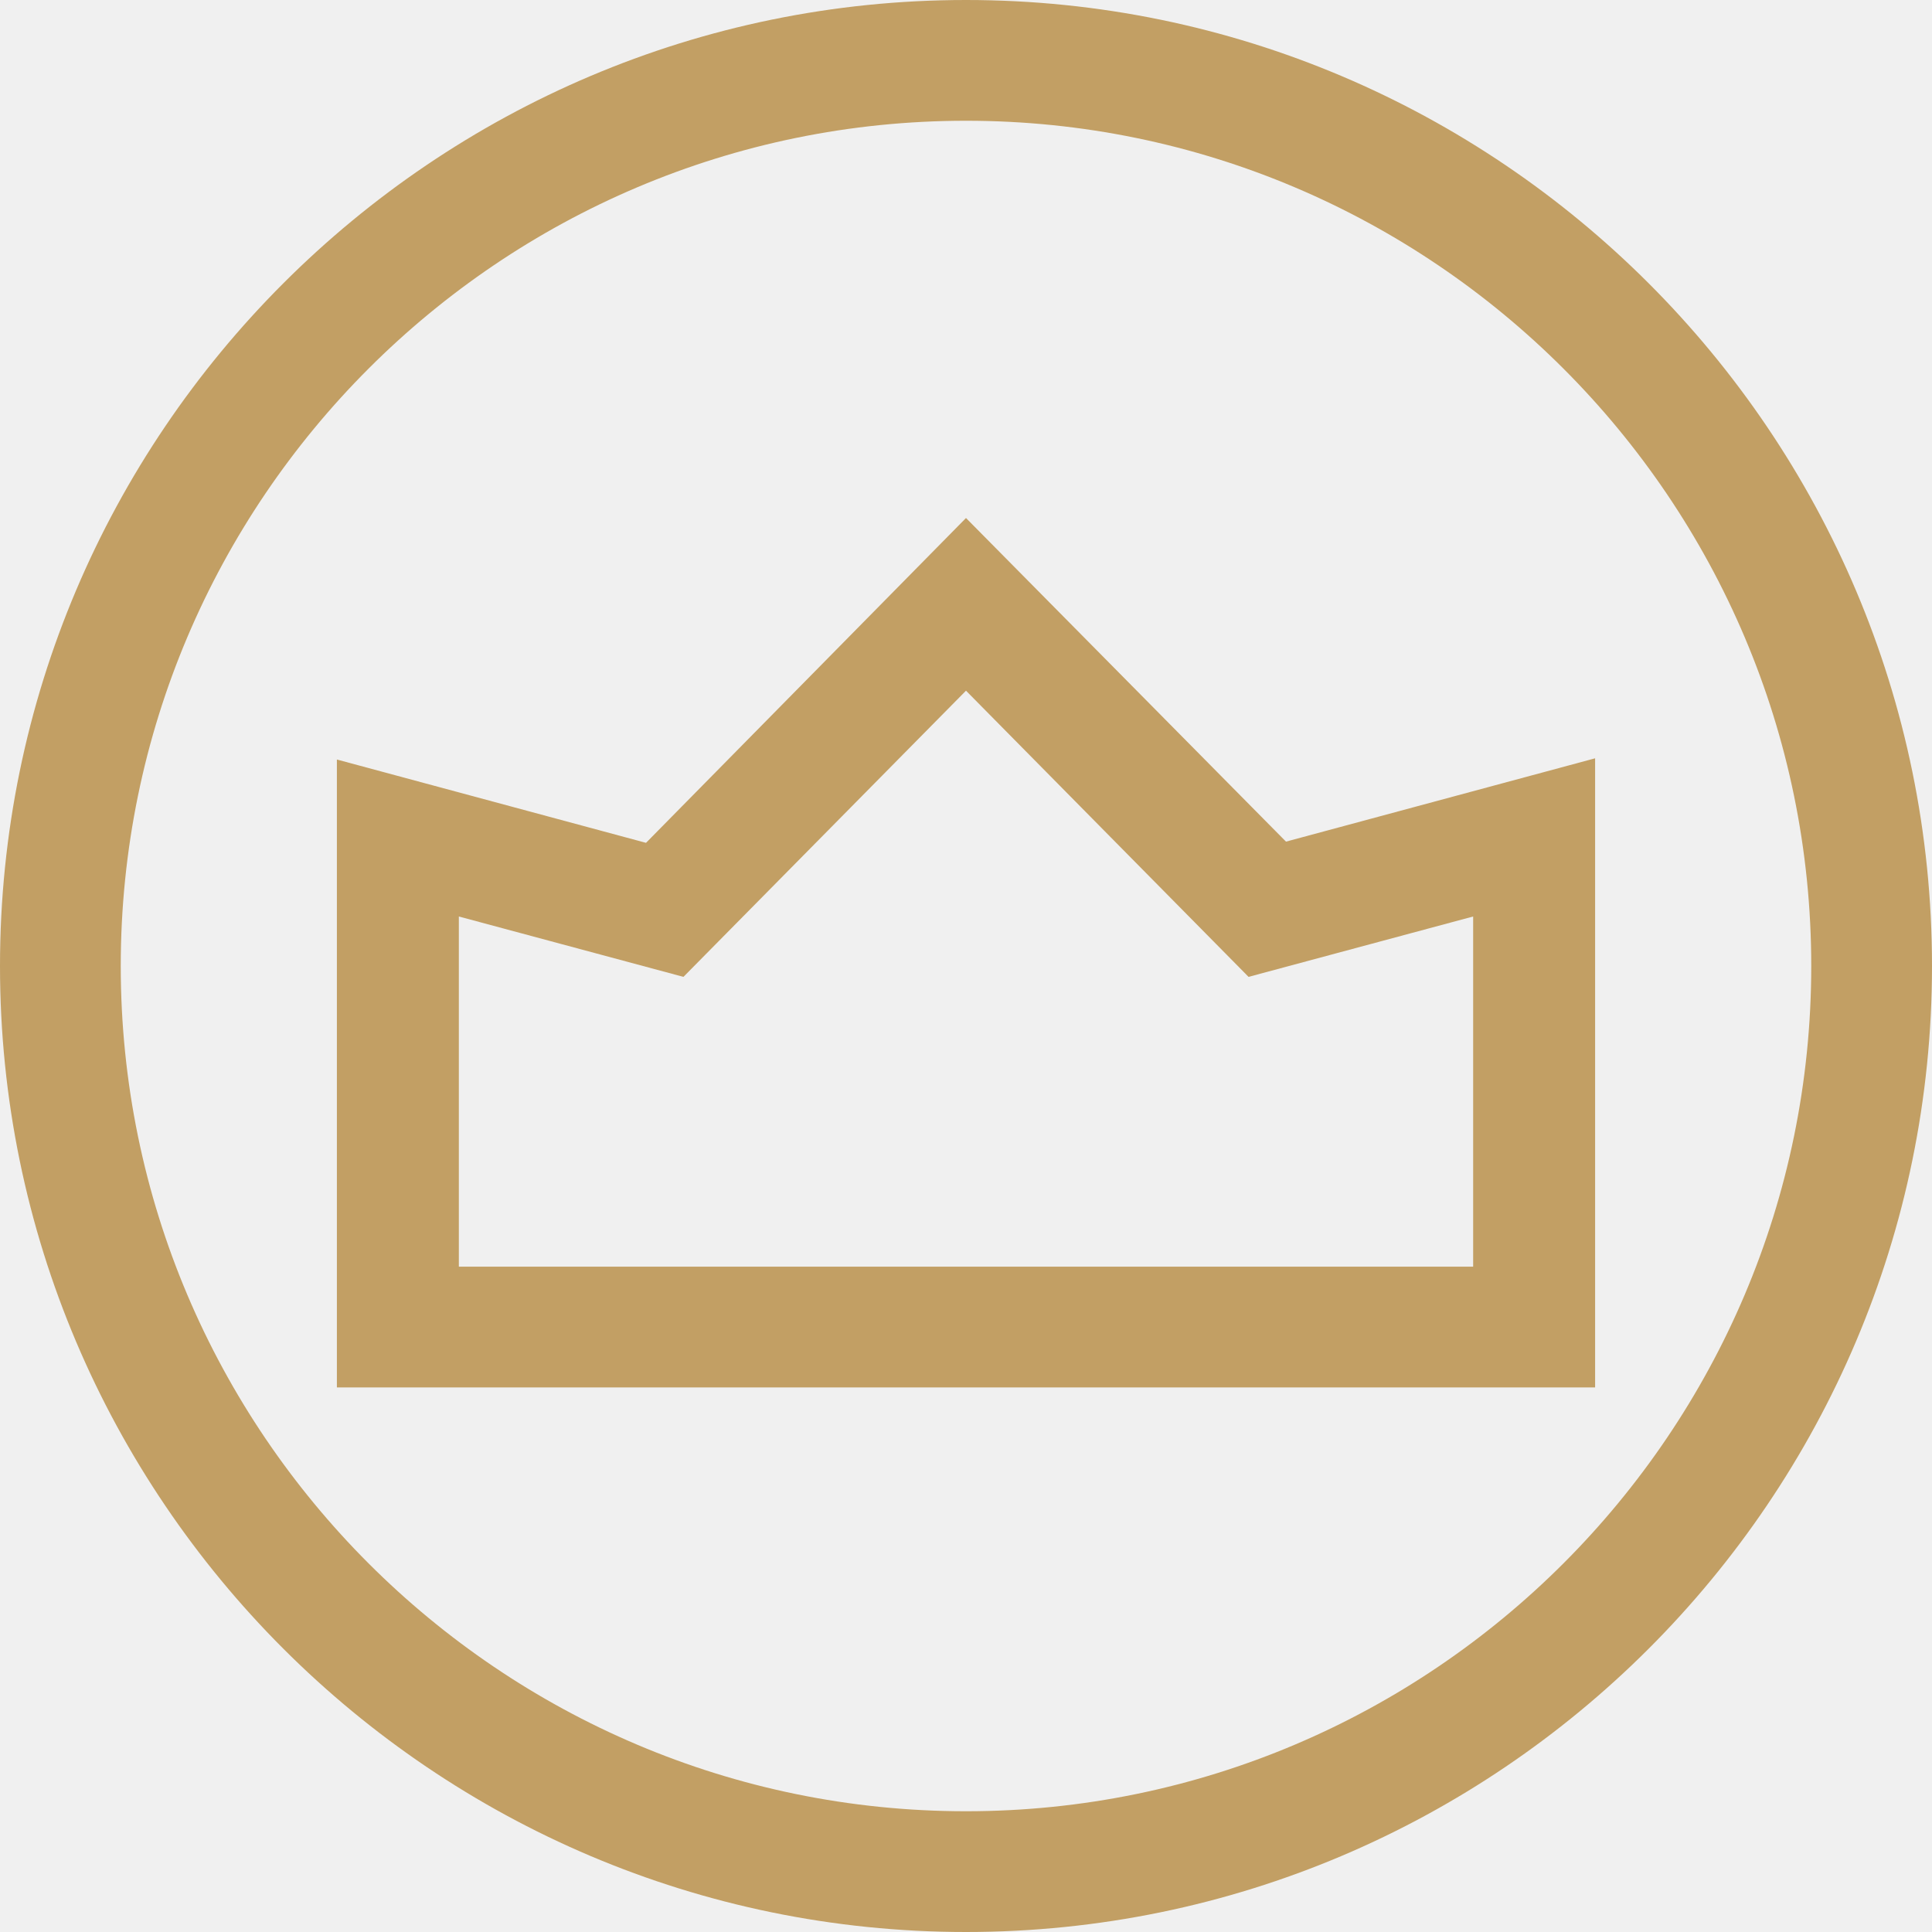
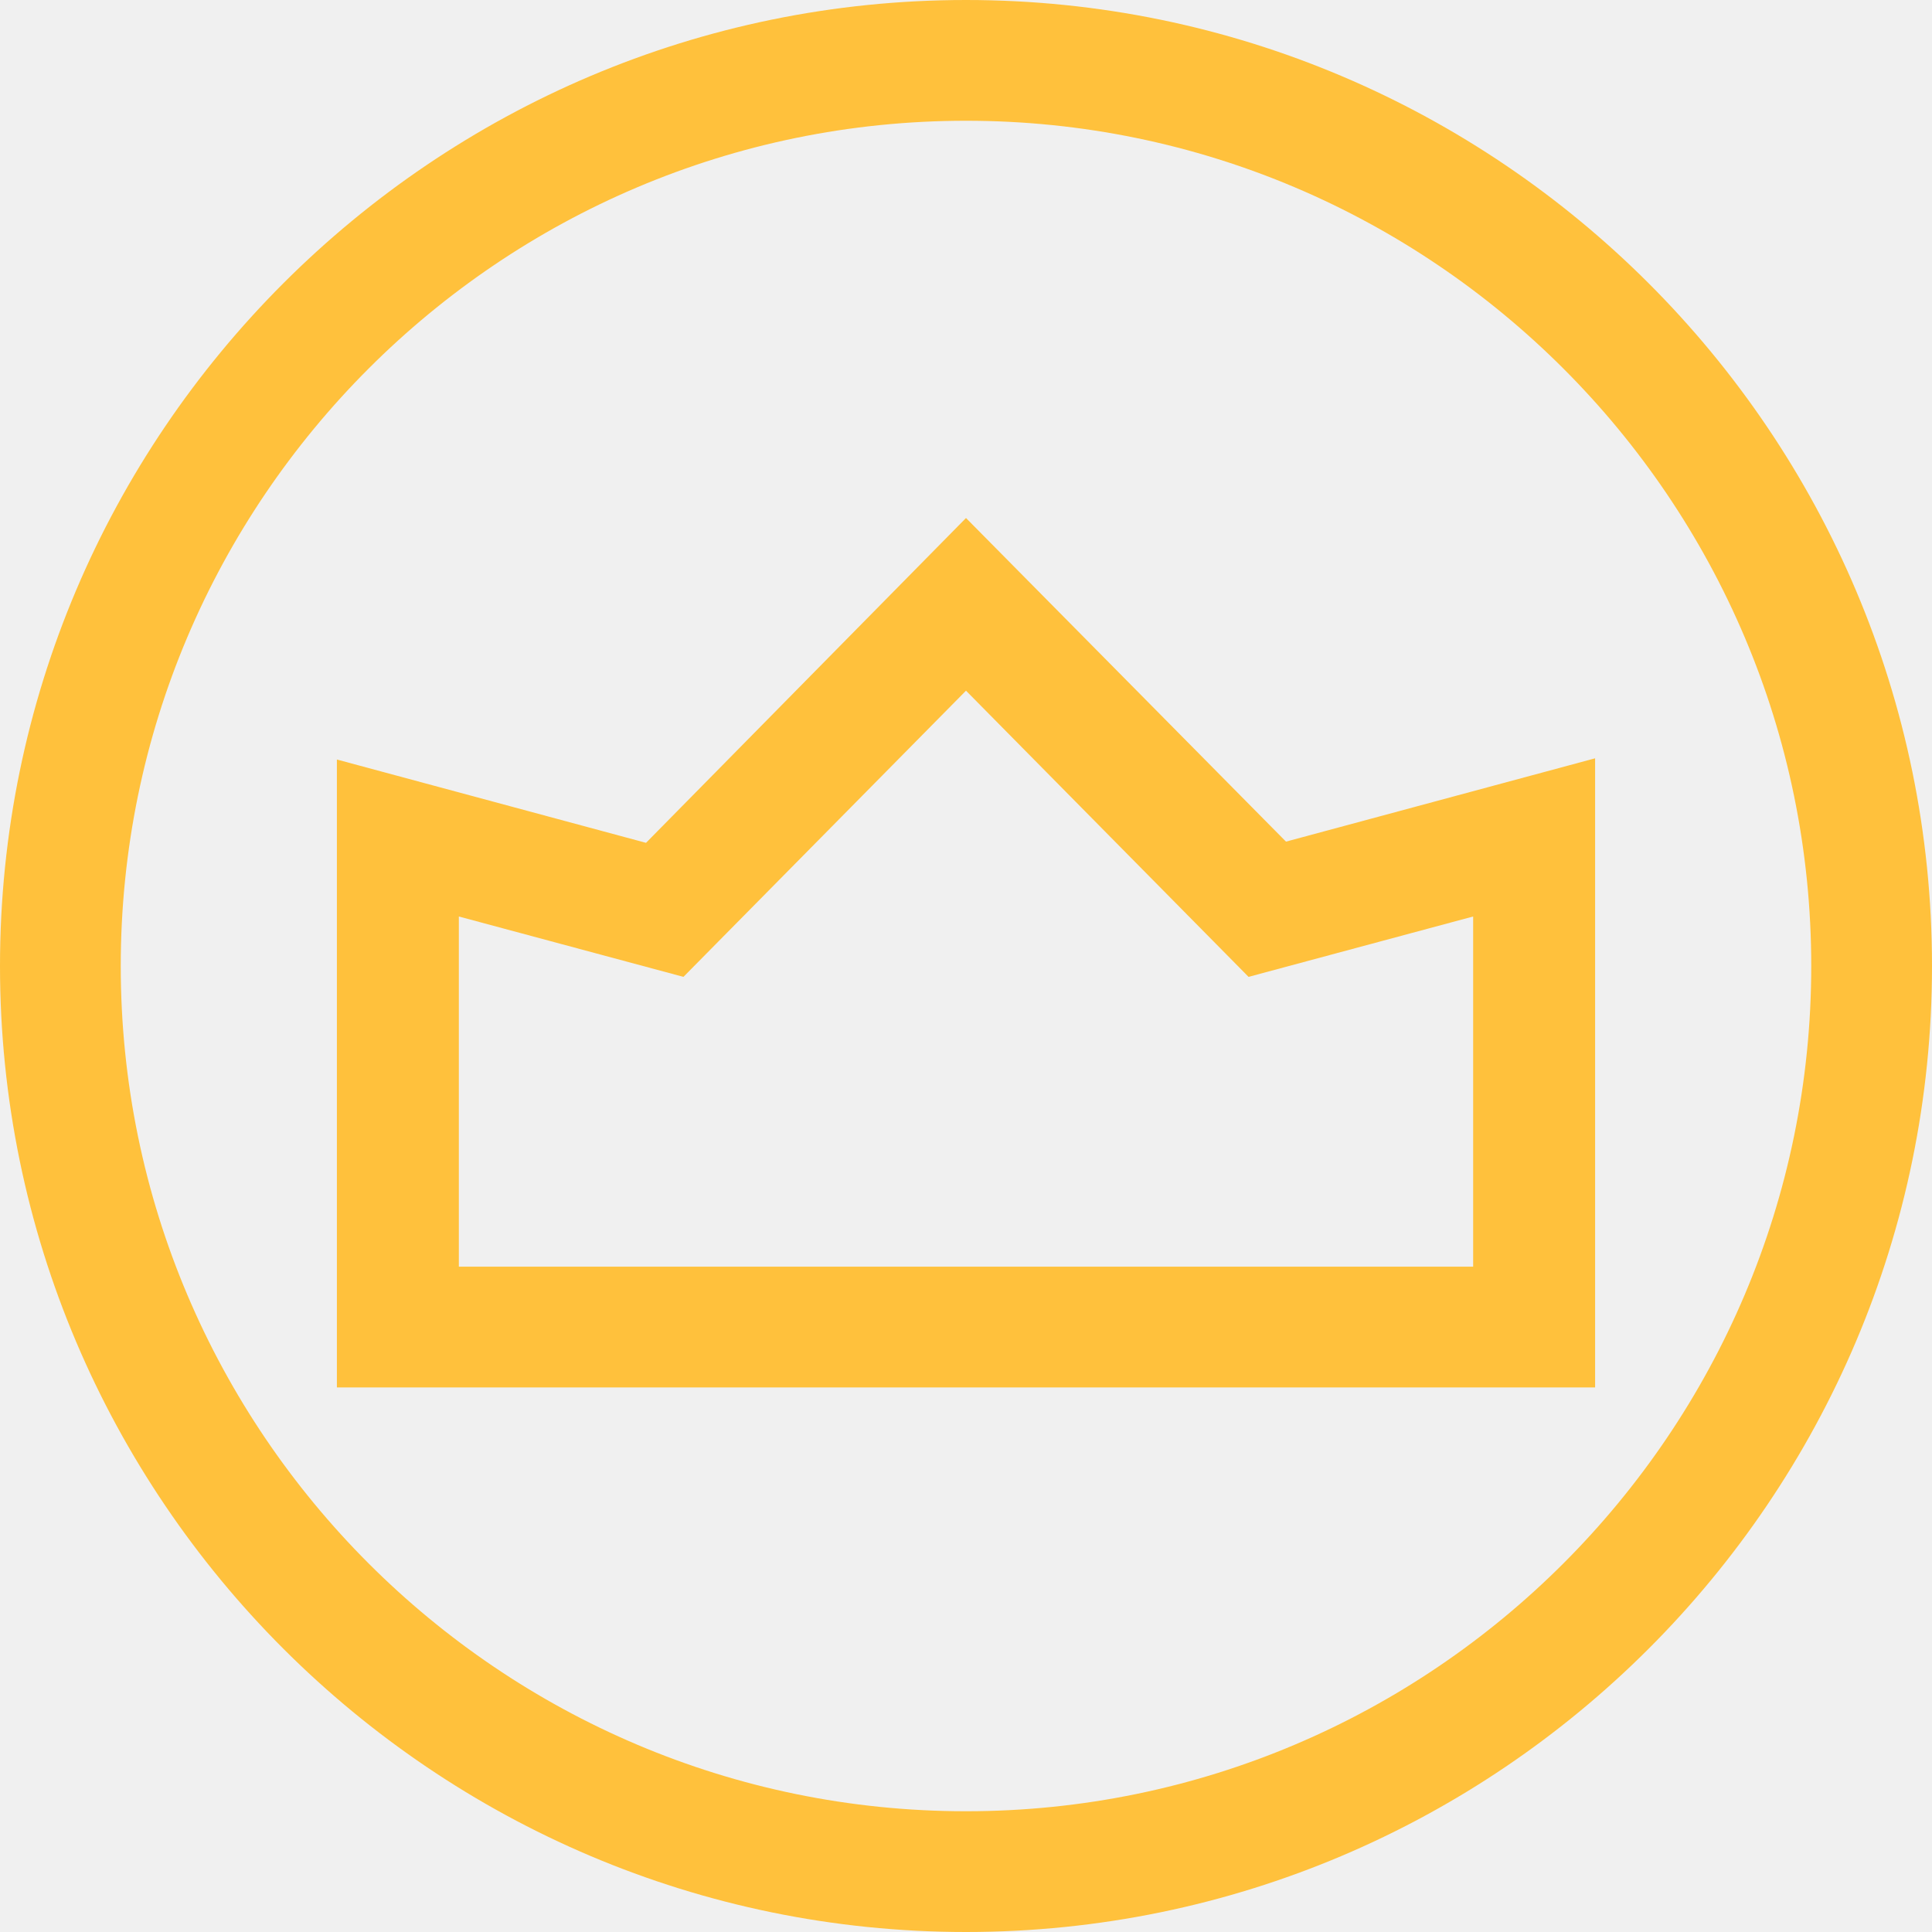
<svg xmlns="http://www.w3.org/2000/svg" version="1.1" id="圖層_1" x="0px" y="0px" viewBox="0 0 16 16" style="enable-background:new 0 0 16 16;" xml:space="preserve">
  <style type="text/css">
- 	.st0{fill:#c29f64;}
+ 	.st0{fill:#ffc13c;}
	.st1{fill:#FFFFFF;}
</style>
  <path class="st0" d="M8,16c-4.41,0-8-3.59-8-8s3.59-8,8-8s8,3.59,8,8S12.41,16,8,16z M8,1C4.14,1,1,4.14,1,8s3.14,7,7,7  c3.86,0,7-3.14,7-7S11.86,1,8,1z M13.21,11.49H2.79V6.29l2.56,0.69L8,4.29l2.65,2.68l2.56-0.69V11.49z M3.79,10.49h8.41v-2.9  l-1.86,0.5L8,5.72L5.66,8.09l-1.86-0.5V10.49z" />
</svg>
